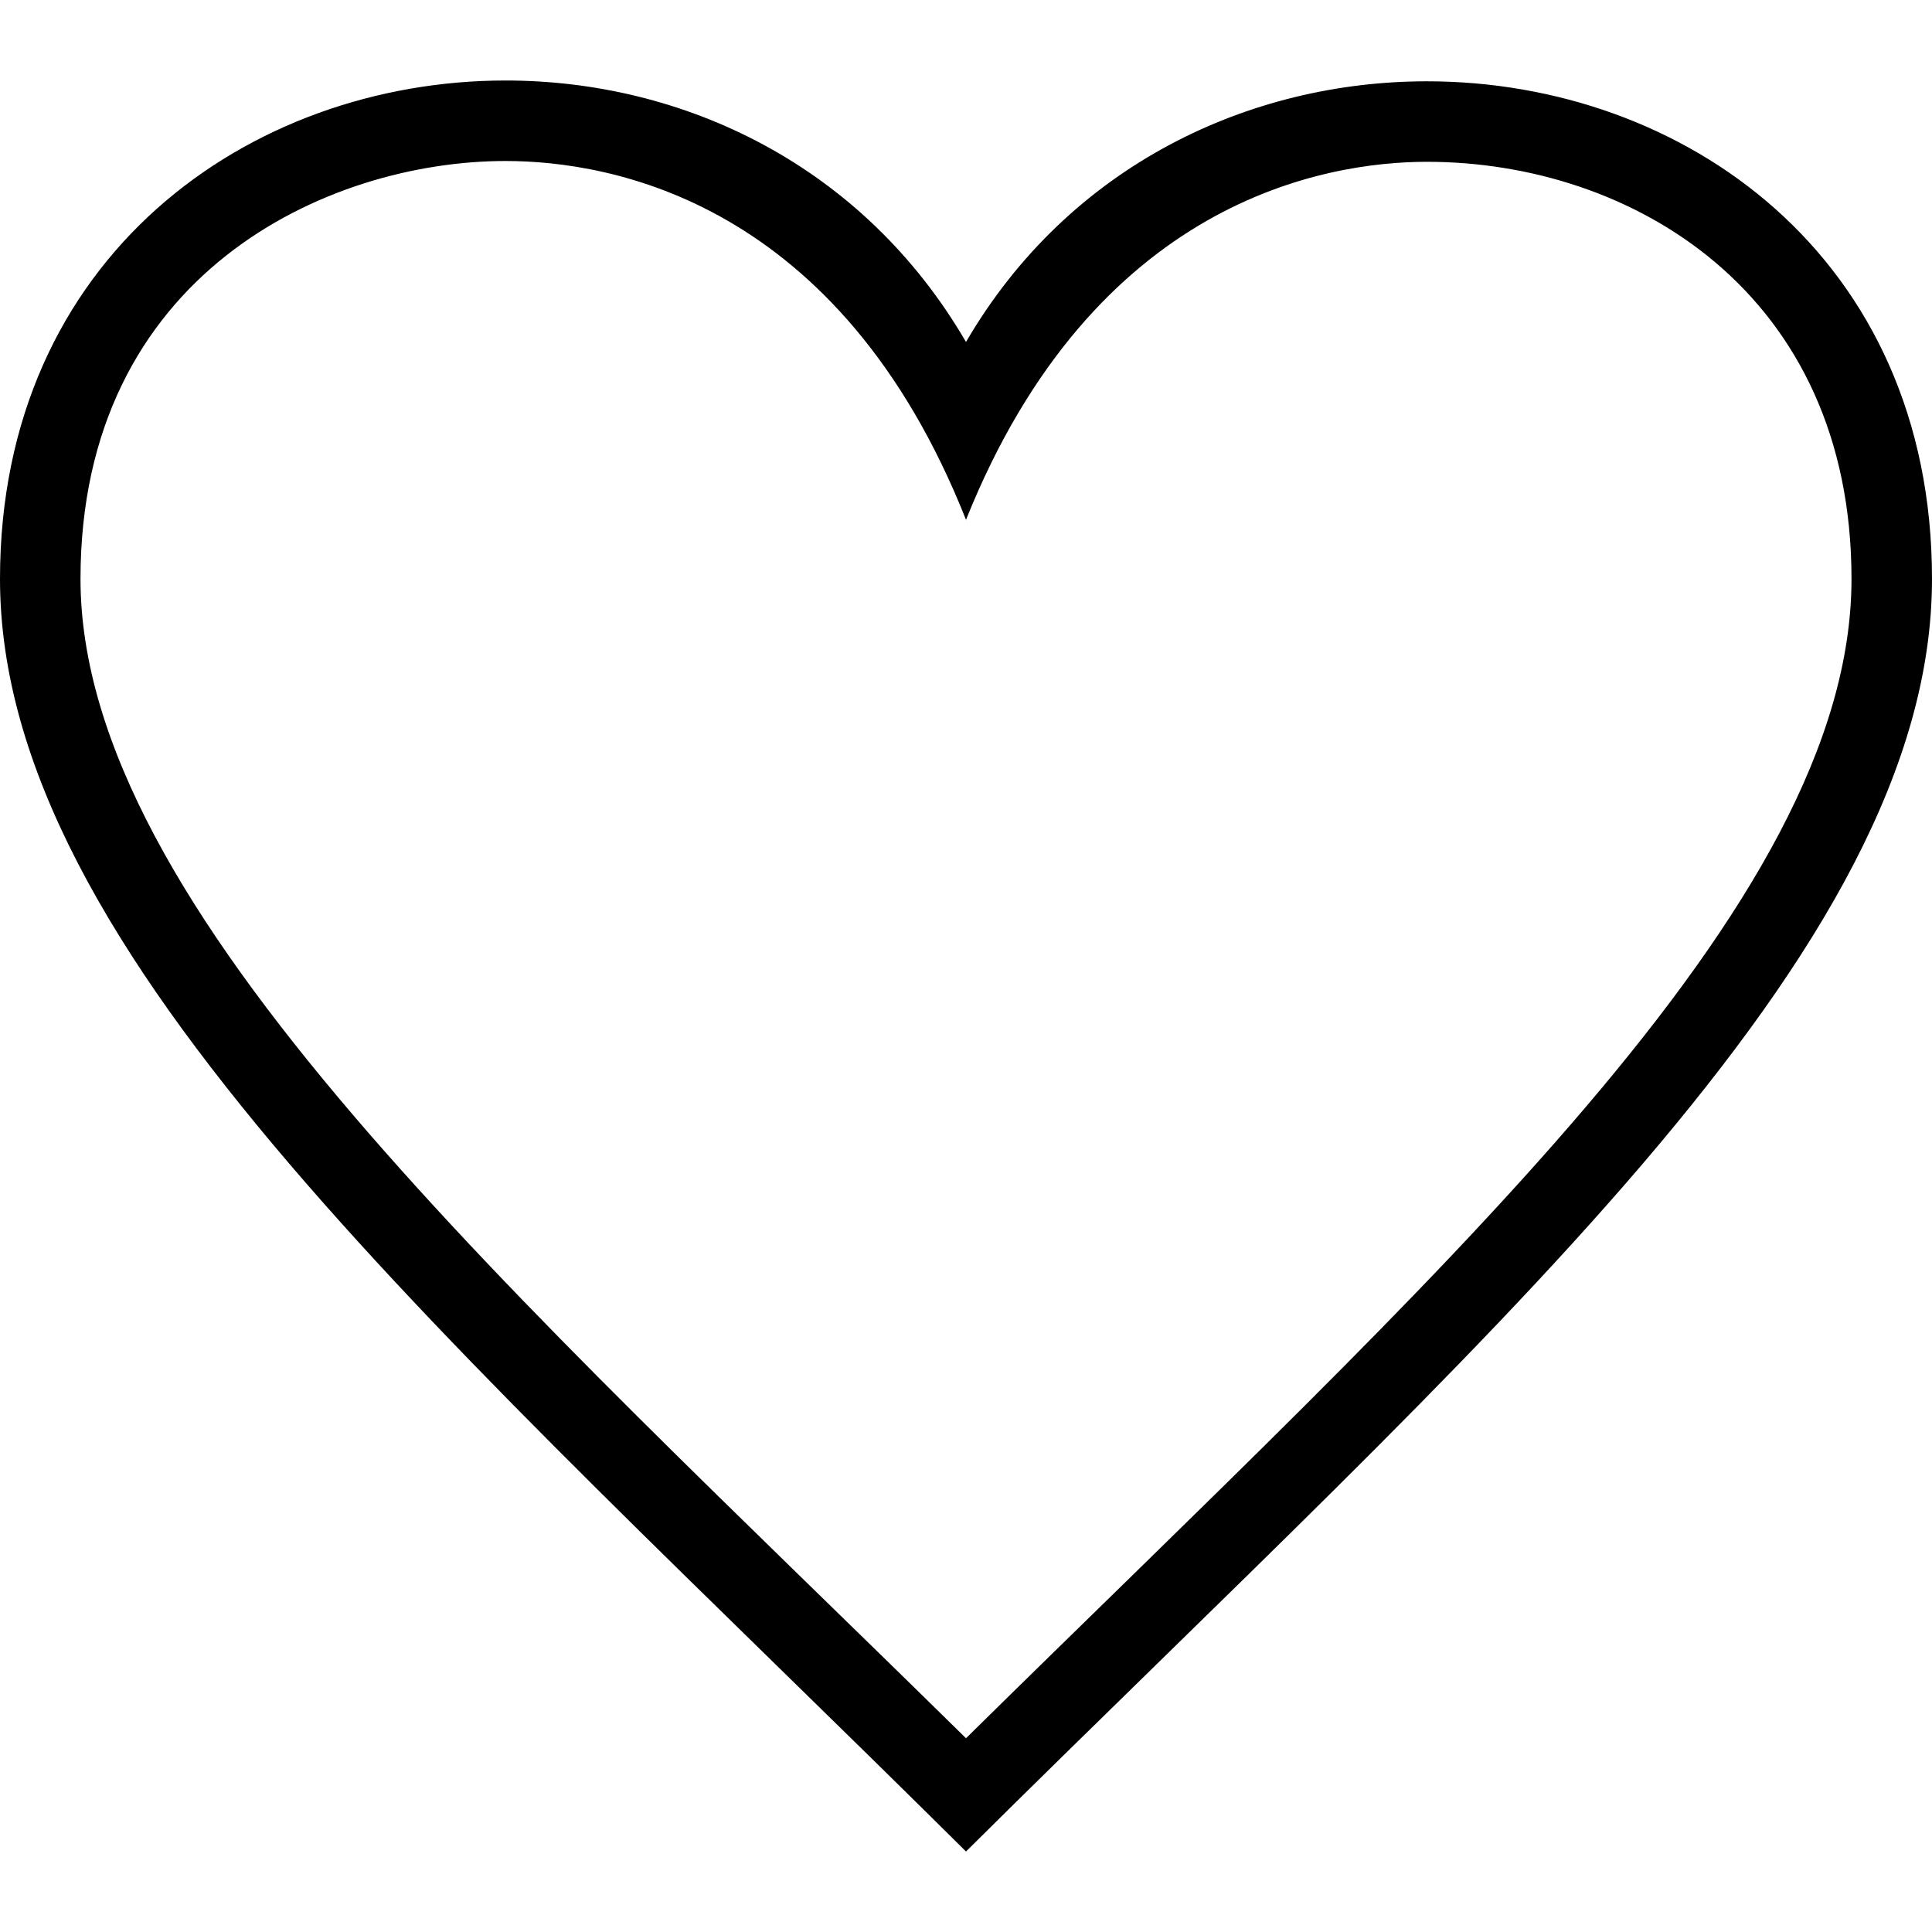
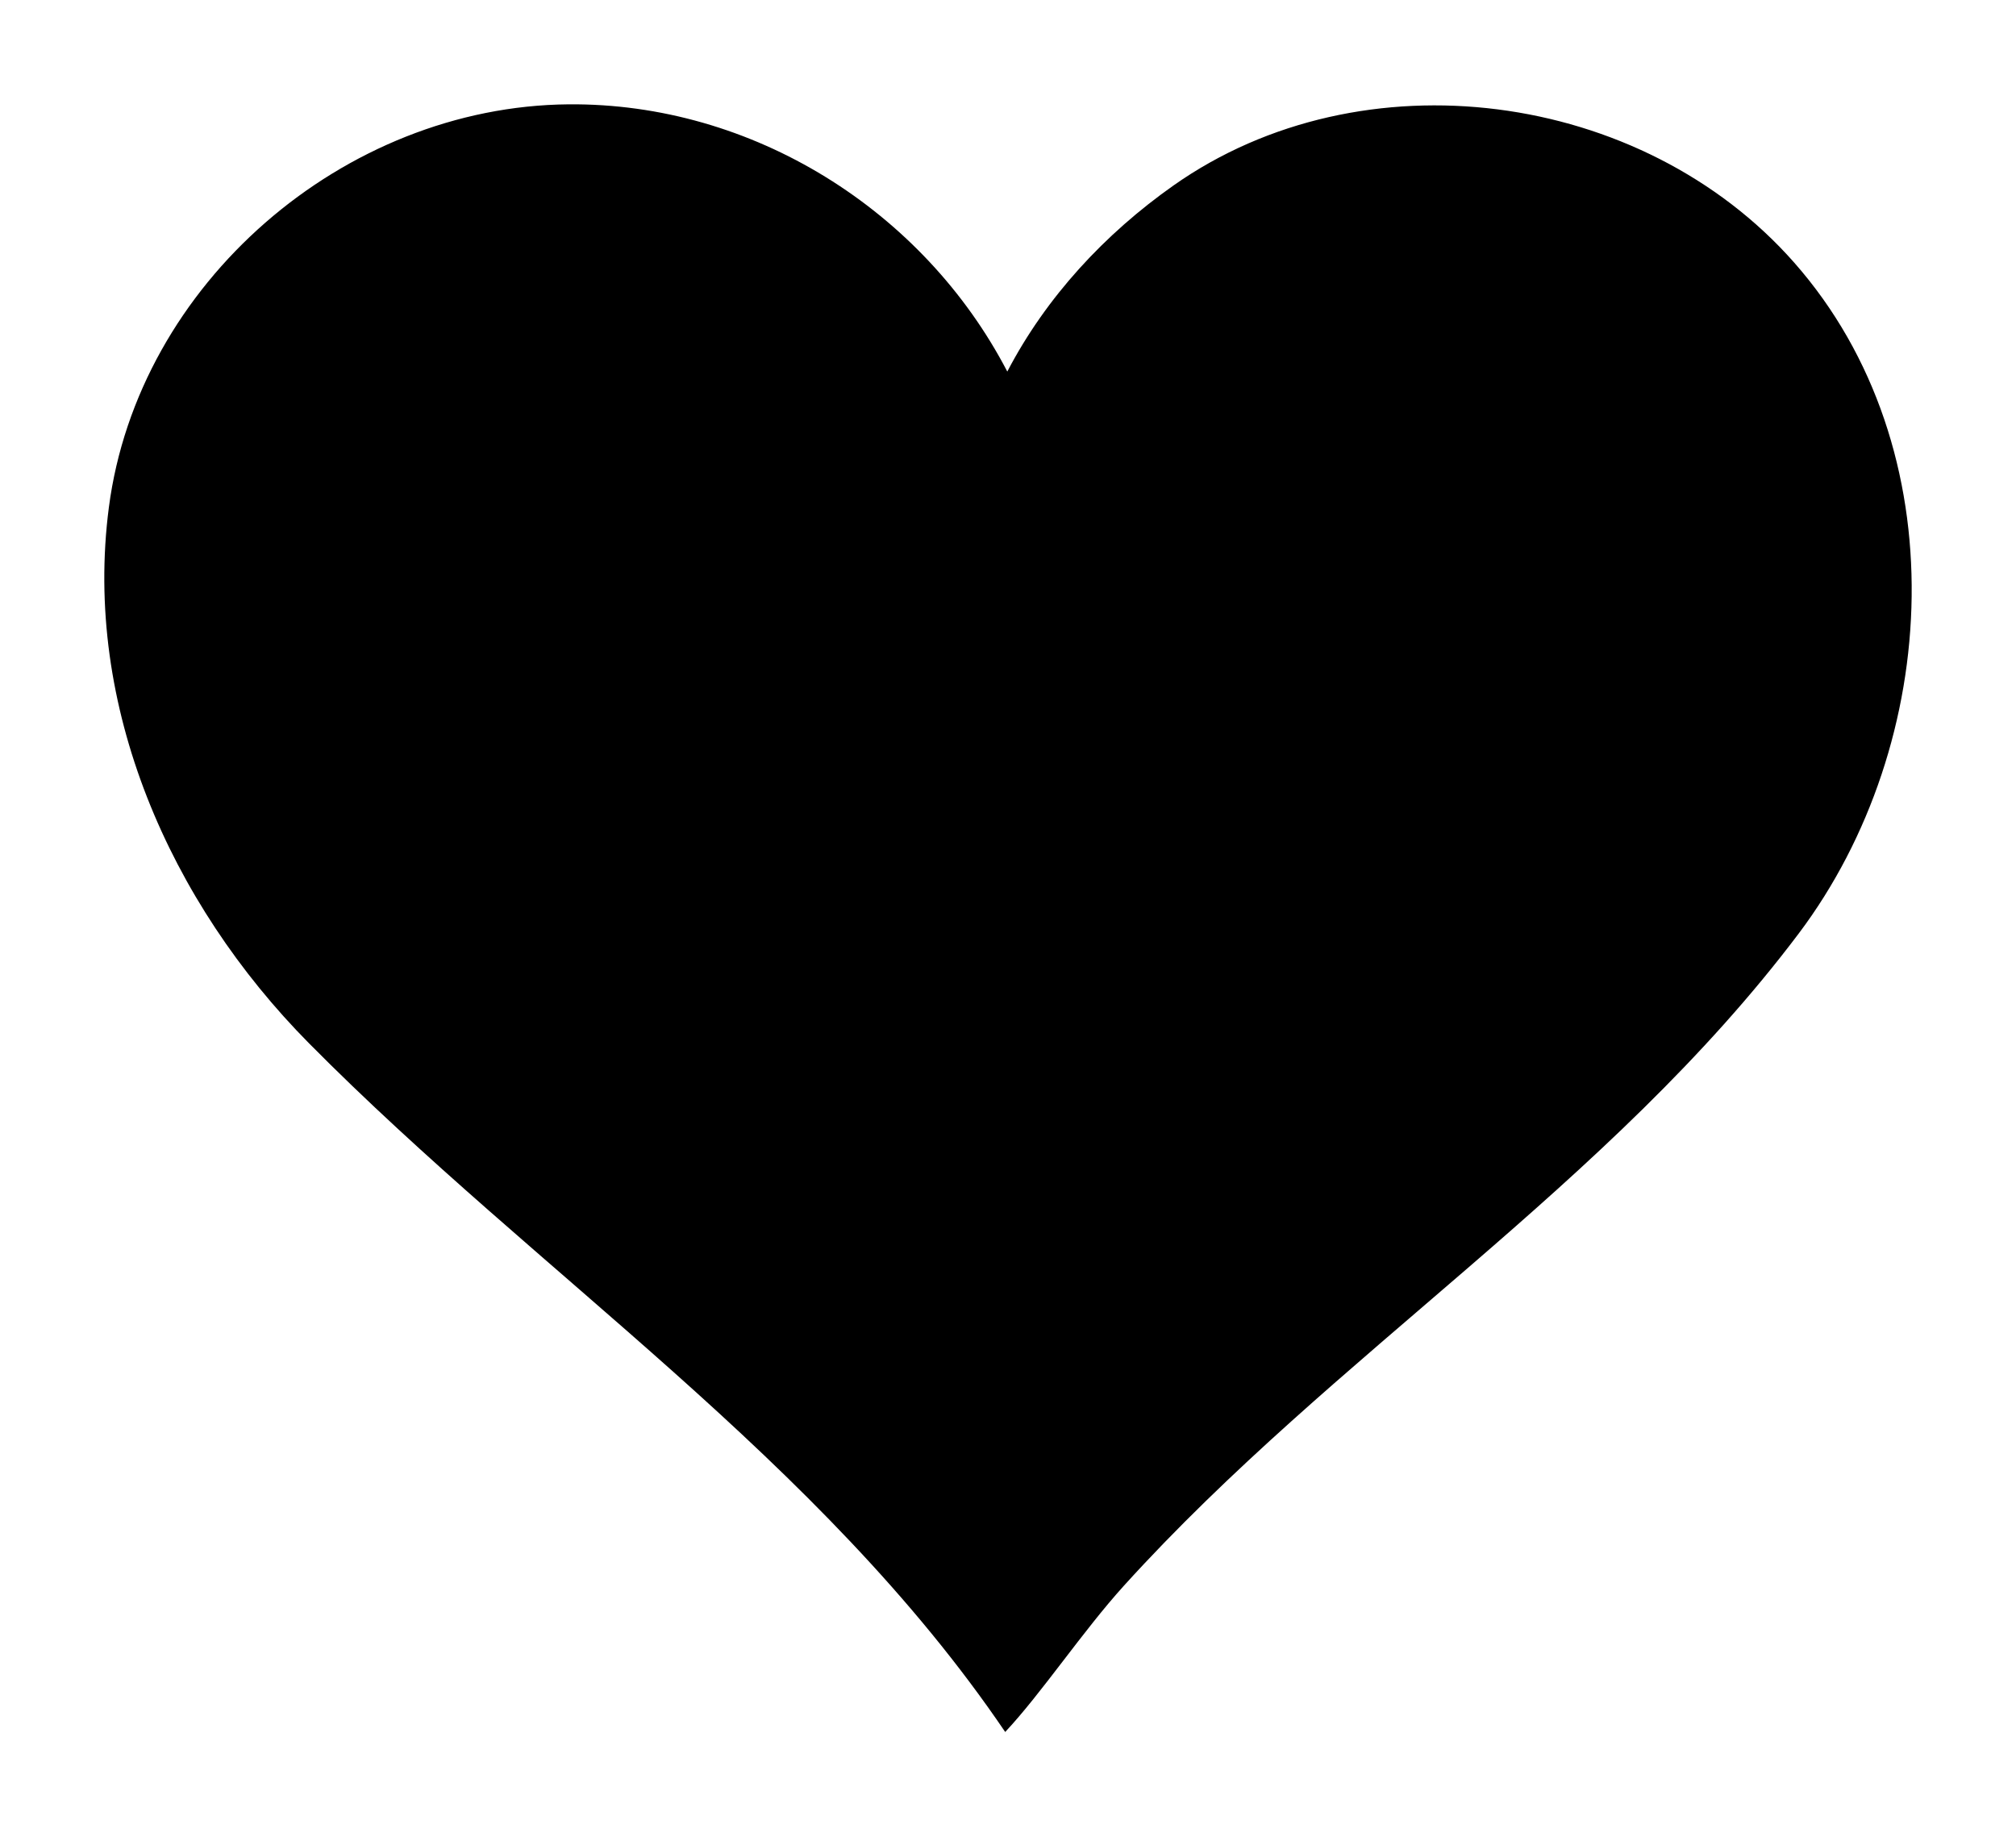
- <svg xmlns="http://www.w3.org/2000/svg" width="24" height="24" fill-rule="evenodd" clip-rule="evenodd">
-   <path d="M12 21.593c-5.63-5.539-11-10.297-11-14.402 0-3.791 3.068-5.191 5.281-5.191 1.312 0 4.151.501 5.719 4.457 1.59-3.968 4.464-4.447 5.726-4.447 2.54 0 5.274 1.621 5.274 5.181 0 4.069-5.136 8.625-11 14.402m5.726-20.583c-2.203 0-4.446 1.042-5.726 3.238-1.285-2.206-3.522-3.248-5.719-3.248-3.183 0-6.281 2.187-6.281 6.191 0 4.661 5.571 9.429 12 15.809 6.43-6.38 12-11.148 12-15.809 0-4.011-3.095-6.181-6.274-6.181" />
+ <svg class="heart" viewBox="0 0 241.597 220.057">
+   <g transform="translate(-175.3227,-1696.476)">
+     <path d="m 243.452,1708.979 c -26.934,0.231 -51.58,21.477 -55.082,48.294 -3.113,23.844 7.329,47.4 23.969,64.214 27.515,27.805 61.226,49.794 83.447,82.547 4.391,-4.689 9.278,-12.066 14.227,-17.529 25.23,-27.851 58.165,-48.013 80.865,-78.154 17.175,-22.806 19.103,-58.114 -0.538,-80.405 -18.25,-20.712 -51.76,-25.171 -74.37,-9.254 -8.226,5.791 -15.275,13.371 -19.933,22.312 -10.053,-19.32 -30.534,-32.214 -52.585,-32.025 z" />
+   </g>
</svg>
